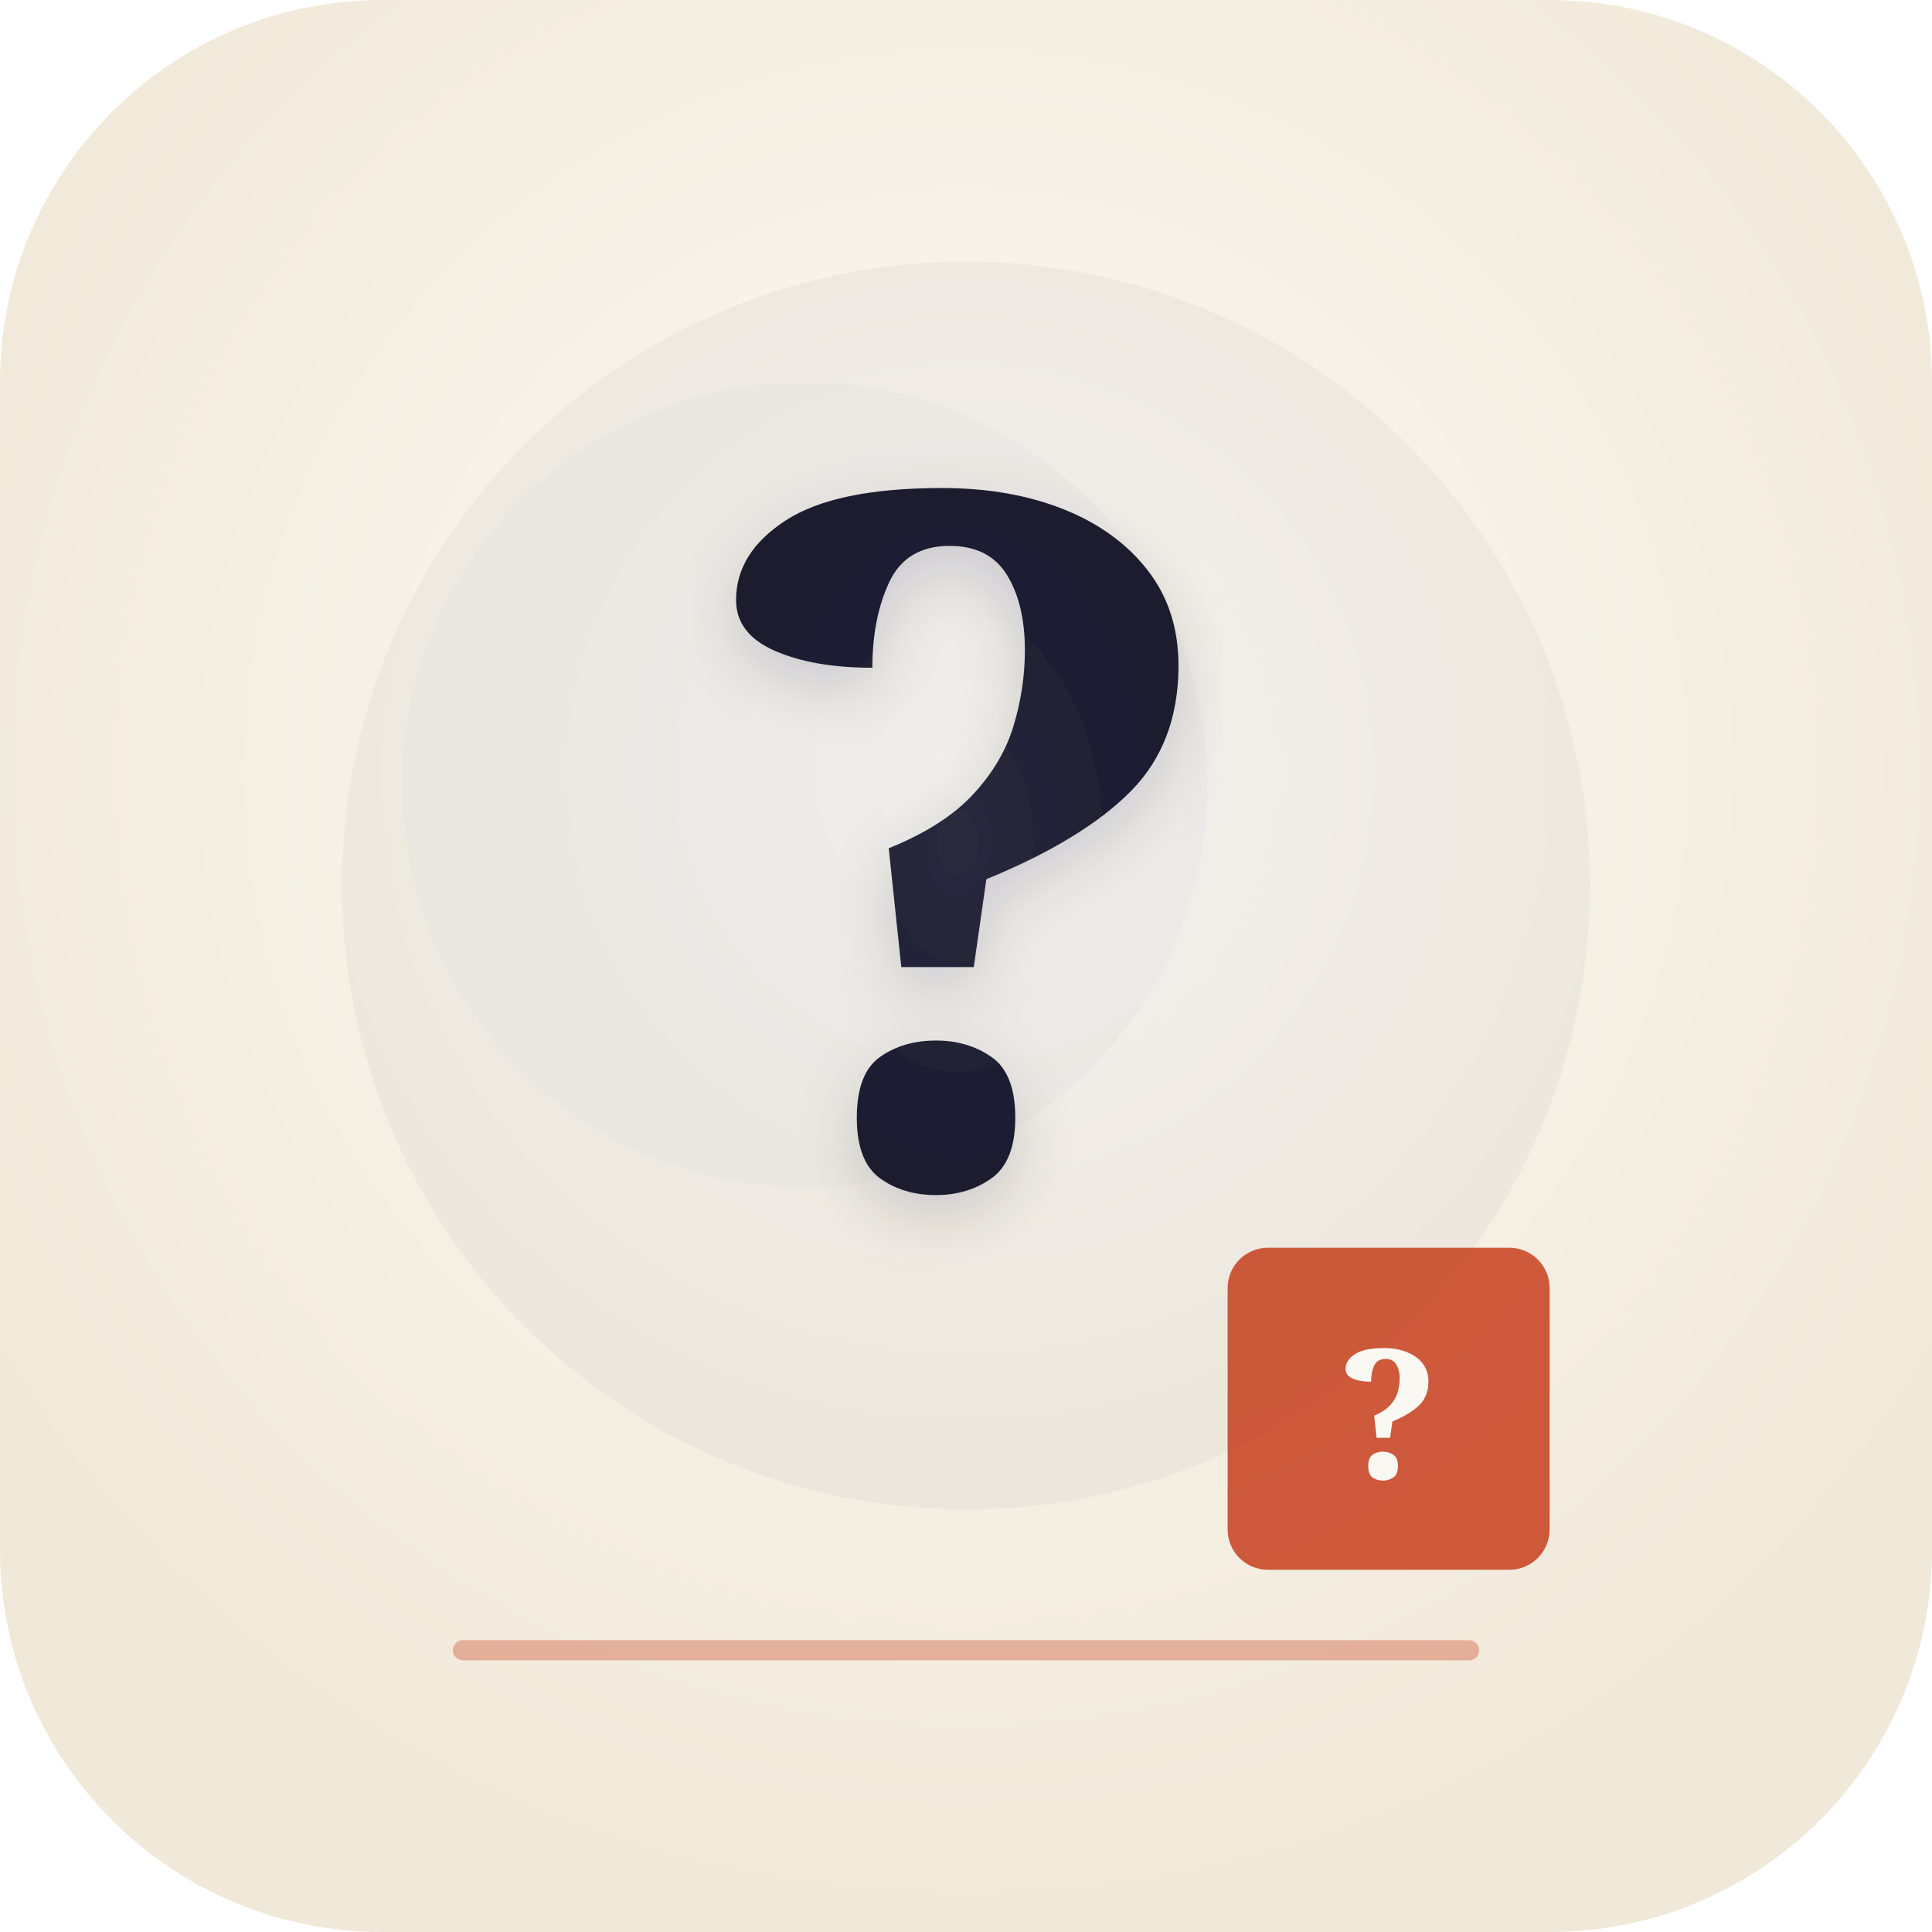
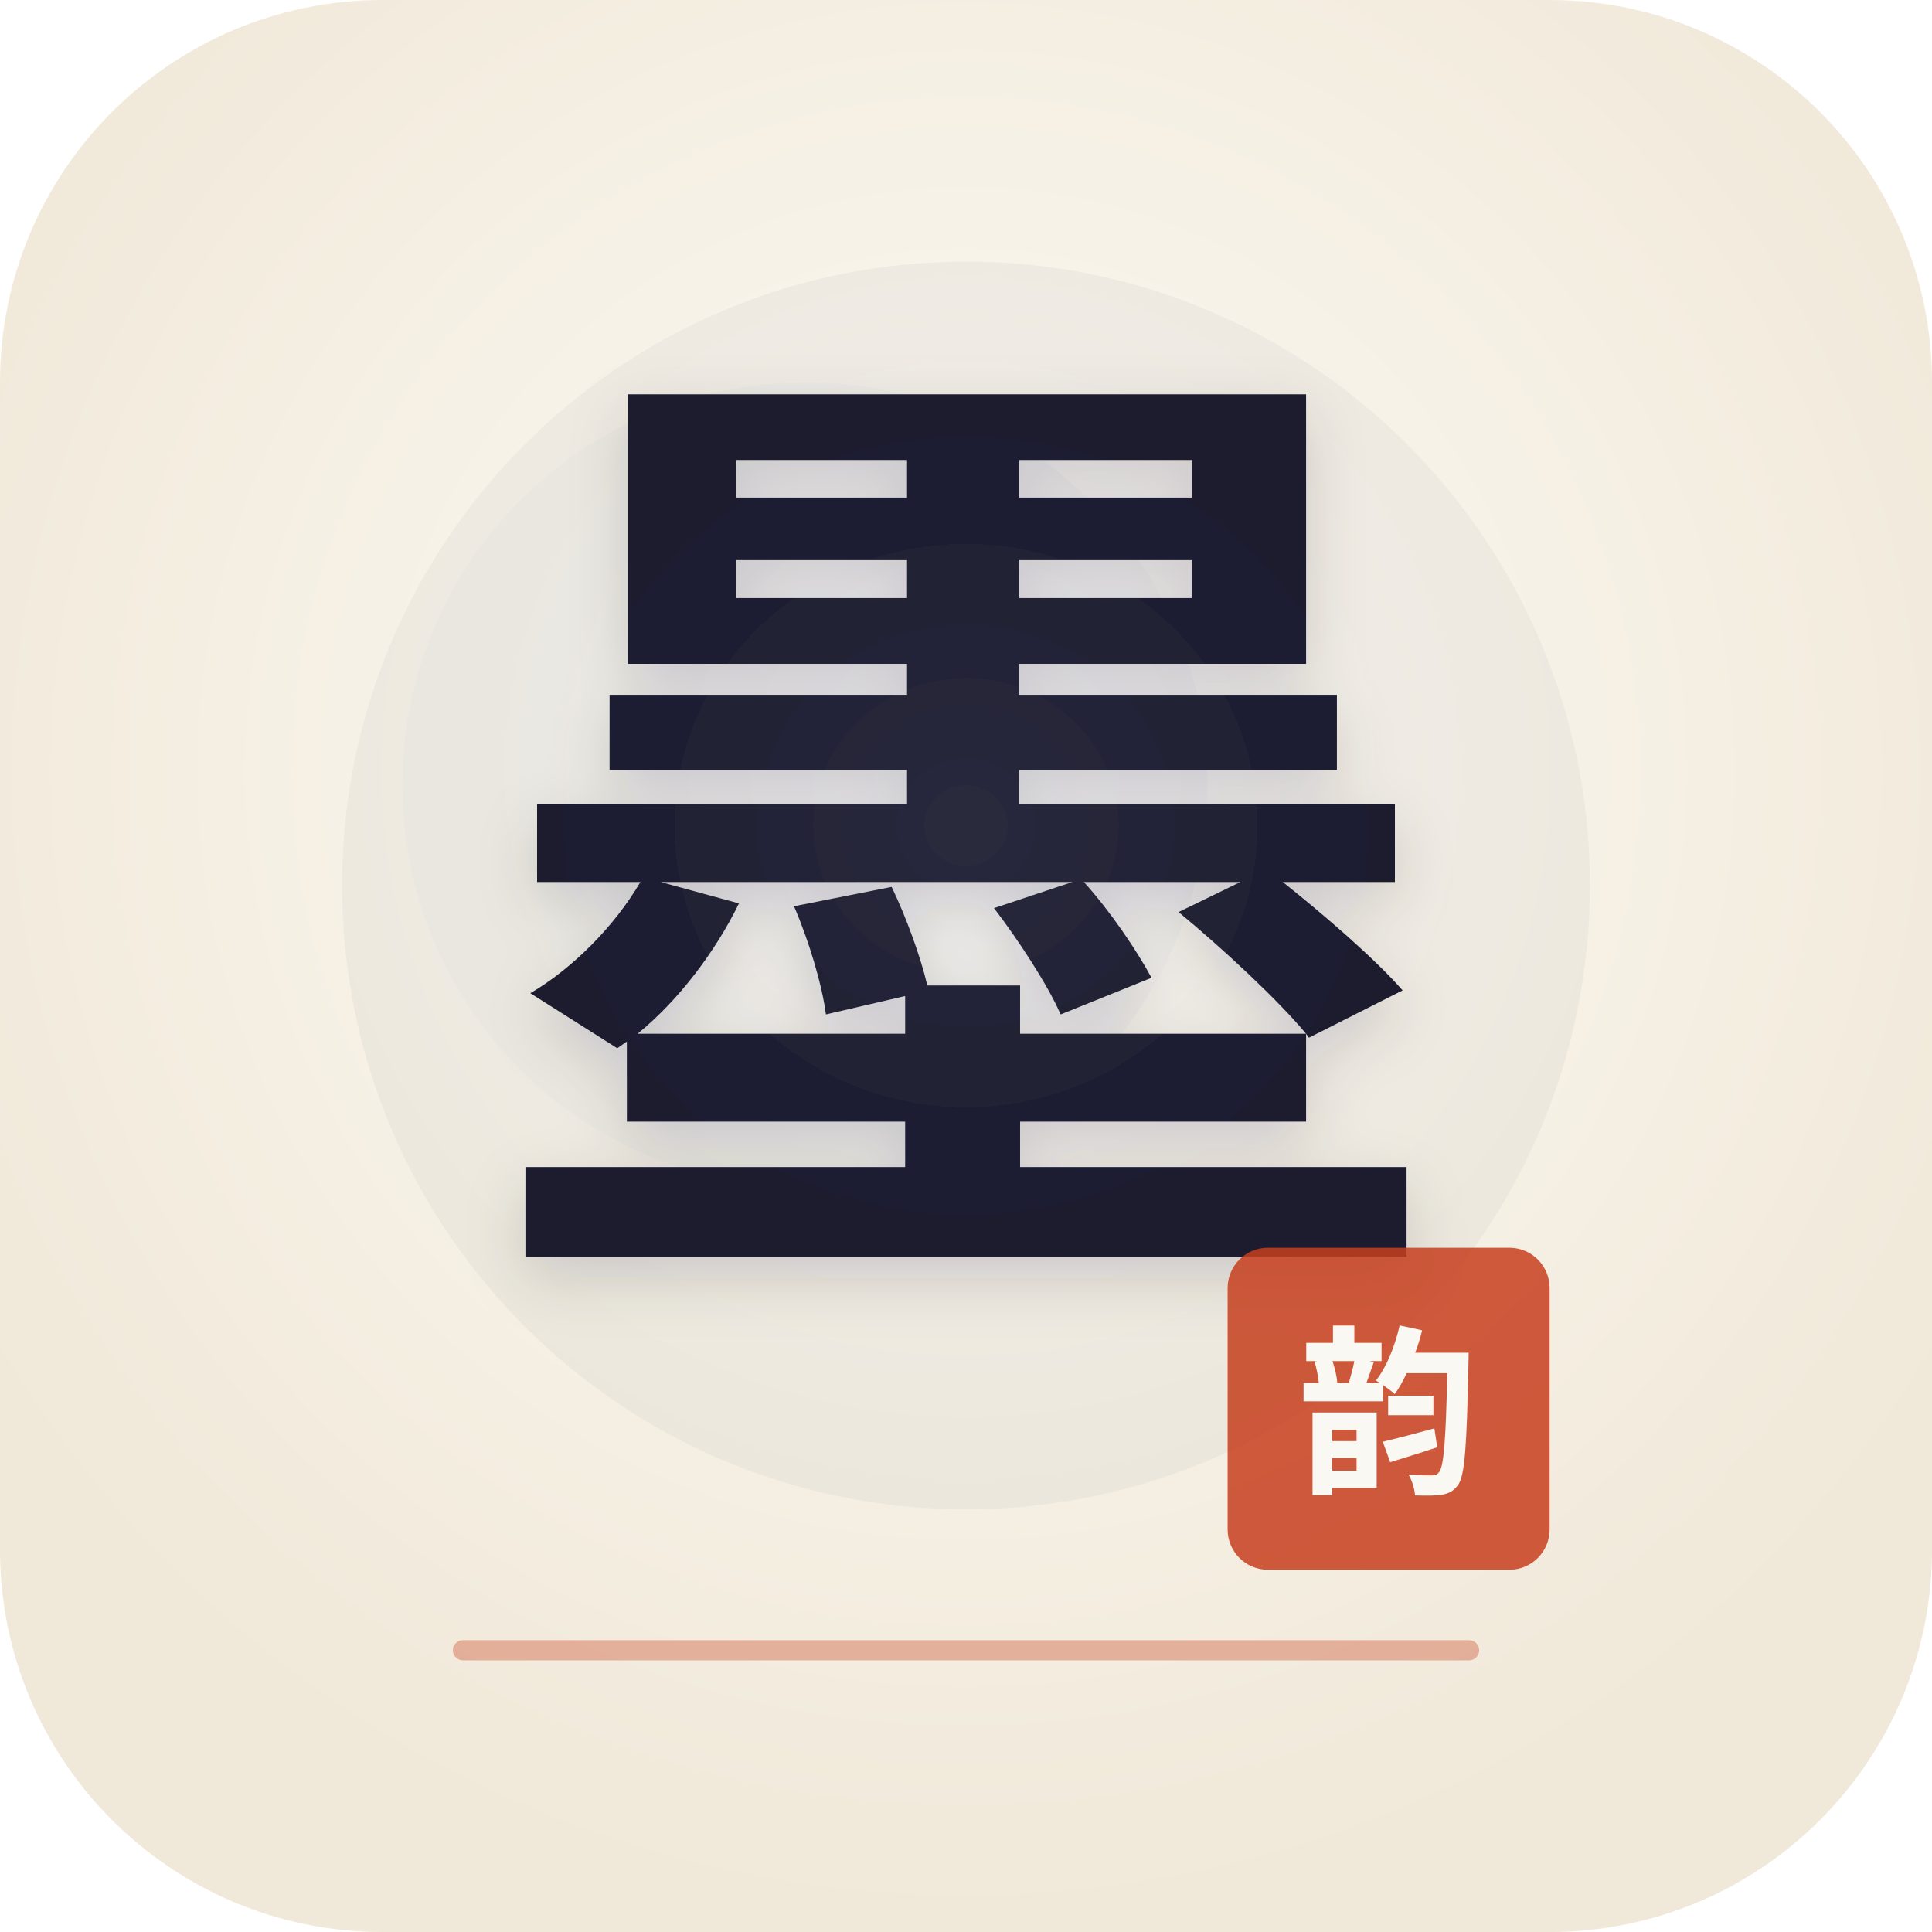
<svg xmlns="http://www.w3.org/2000/svg" width="192" height="192" viewBox="0 0 192 192">
  <defs>
    <radialGradient id="bg" cx="50%" cy="40%" r="60%">
      <stop offset="0%" stop-color="#fdfbf6" />
      <stop offset="100%" stop-color="#f0e8d8" />
    </radialGradient>
    <radialGradient id="ink" cx="50%" cy="50%" r="50%">
      <stop offset="0%" stop-color="#2a2a3e" />
      <stop offset="100%" stop-color="#1a1a2e" />
    </radialGradient>
    <filter id="shadow">
      <feDropShadow dx="0" dy="2" stdDeviation="3" flood-color="#1a1a2e" flood-opacity="0.15" />
    </filter>
  </defs>
  <rect width="192" height="192" rx="38" fill="url(#bg)" />
  <circle cx="96" cy="88" r="62" fill="#1a1a2e" opacity="0.04" />
  <circle cx="80" cy="78" r="40" fill="#5b7f95" opacity="0.03" />
-   <text x="96" y="118" text-anchor="middle" font-family="'STKaiti','KaiTi','Songti SC',serif" font-size="96" fill="url(#ink)" filter="url(#shadow)" font-weight="900">?</text>
+   <text x="96" y="118" text-anchor="middle" font-family="STKaiti,KaiTi,Songti SC,serif" font-size="96" fill="url(#ink)" filter="url(#shadow)" font-weight="900">墨</text>
  <rect x="122" y="124" width="32" height="32" rx="4" fill="#c73e1d" opacity="0.85" />
-   <text x="138" y="147" text-anchor="middle" font-family="'STKaiti','KaiTi',serif" font-size="18" fill="#faf8f3" font-weight="700">?</text>
+   <text x="138" y="147" text-anchor="middle" font-family="STKaiti,KaiTi,serif" font-size="18" fill="#faf8f3" font-weight="700">韵</text>
  <line x1="46" y1="164" x2="146" y2="164" stroke="#c73e1d" stroke-width="2" opacity="0.35" stroke-linecap="round" />
</svg>
